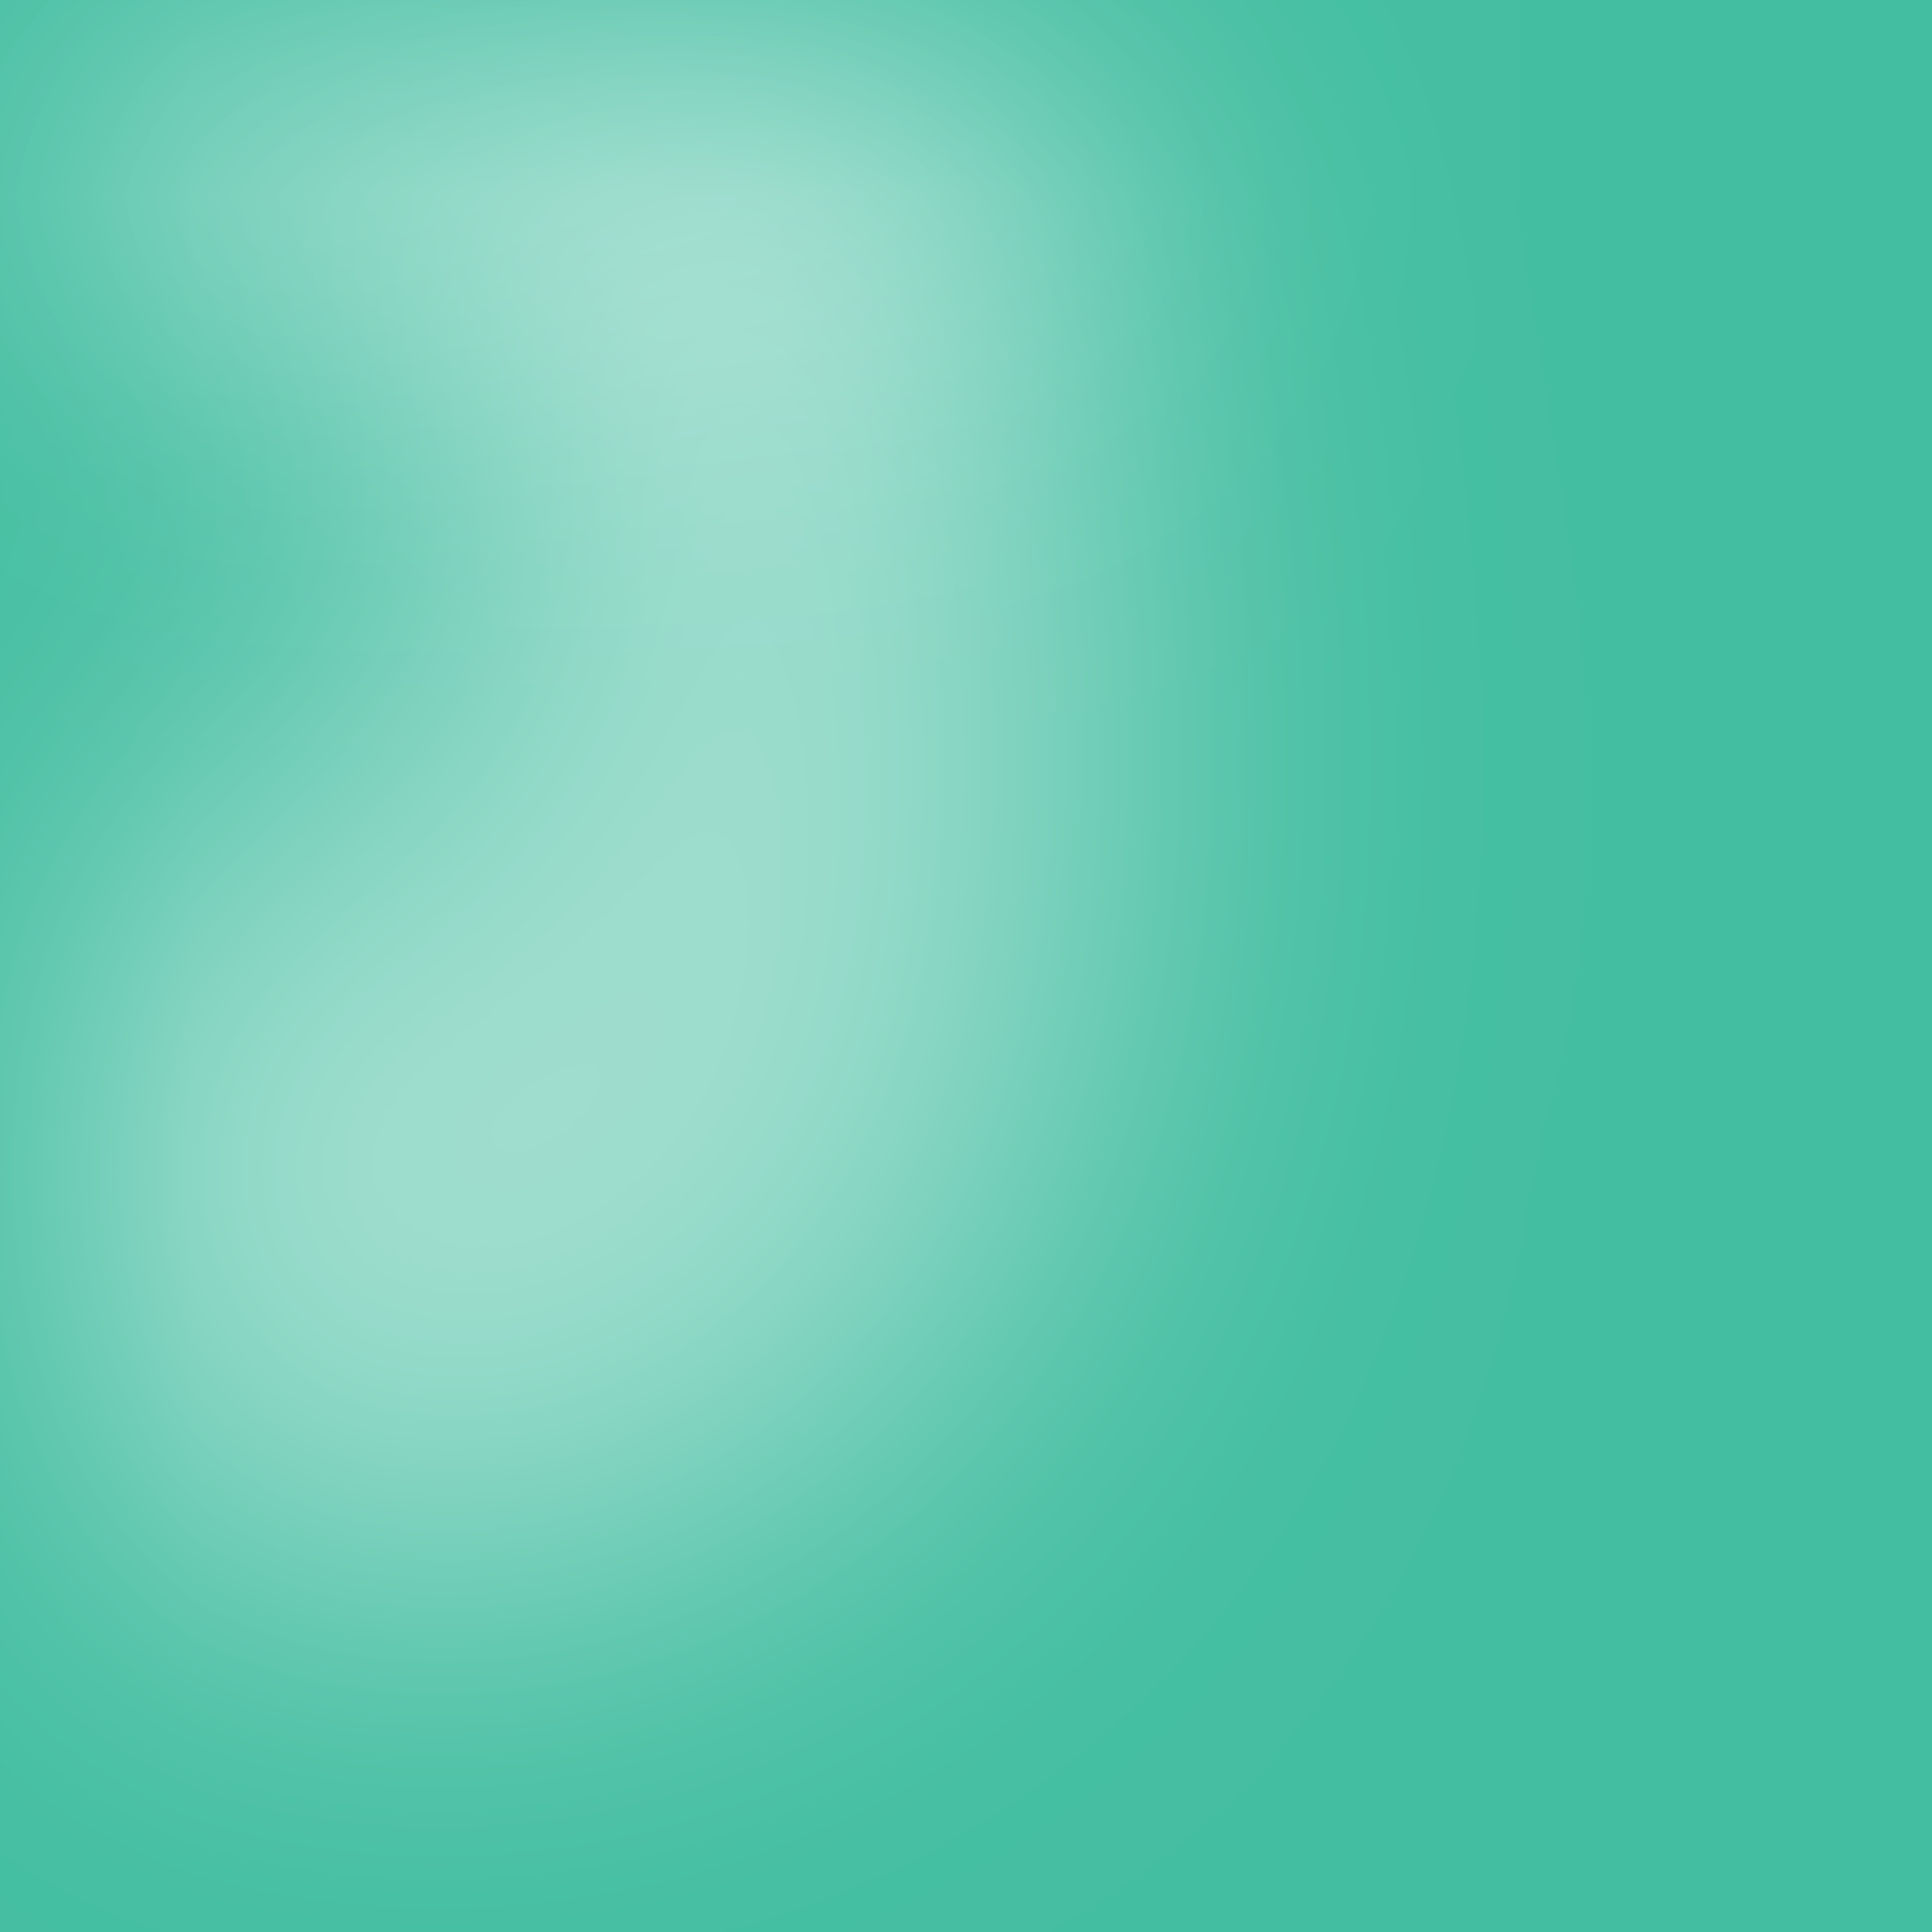
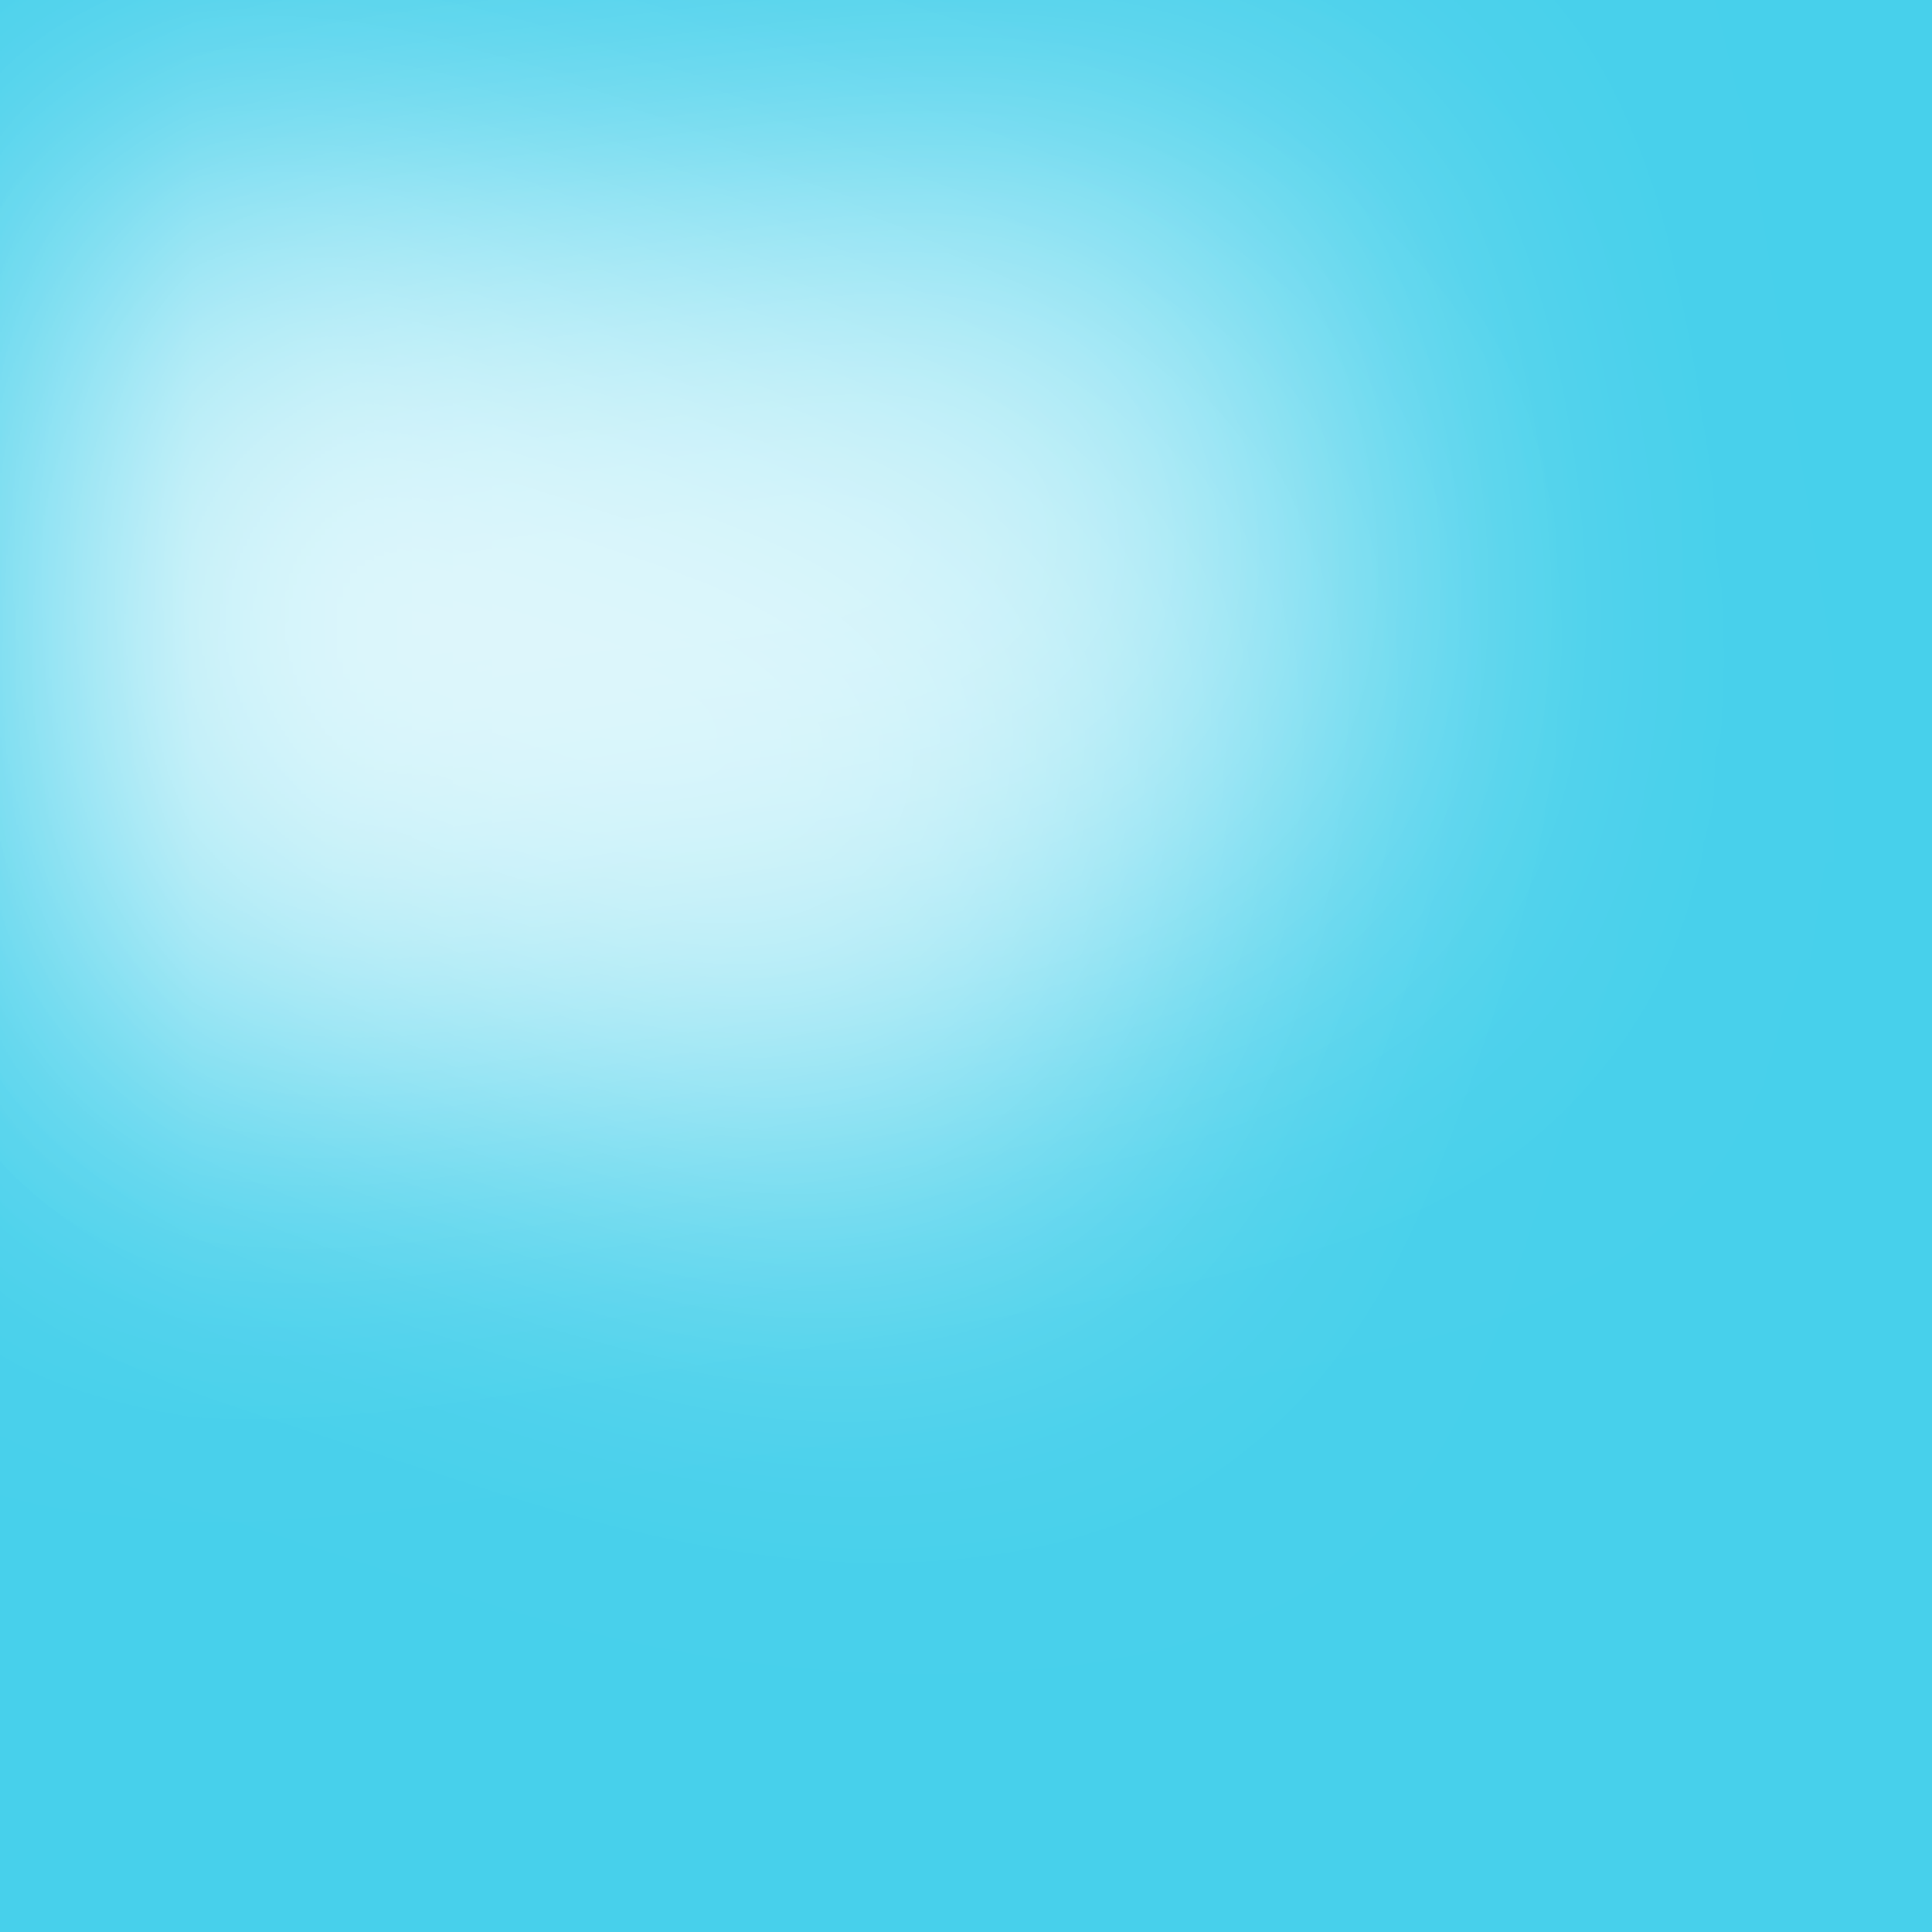
<svg xmlns="http://www.w3.org/2000/svg" viewBox="0 0 100 100" fill="none" shape-rendering="auto">
  <mask id="viewboxMask">
    <rect width="100" height="100" rx="0" ry="0" x="0" y="0" fill="#fff" />
  </mask>
  <g mask="url(#viewboxMask)">
-     <rect fill="#44bea1" width="100" height="100" x="0" y="0" />
-     <g style="mix-blend-mode:screen" opacity="0.5" filter="url(#dicebearGlass-a)">
+     <rect fill="#47d0eb" width="100" height="100" x="0" y="0" />
+     <g style="mix-blend-mode:screen" opacity="0.6" filter="url(#dicebearGlass-a)">
      <g transform="translate(-25 -25)">
-         <g transform="translate(-67, -18) rotate(81 75 75)">
-           <path d="M17.6 148V2.5h63q16.6 0 28 4.5t17 12.7a32 32 0 0 1 5.9 19.2A30 30 0 0 1 118 64.6a39 39 0 0 1-14.7 6.1v1.4q9.4.5 17 4.8a33 33 0 0 1 16.8 30q0 11.9-6.3 21.1-6.1 9.3-17.6 14.7A64 64 0 0 1 86 148zM57 116.5h18.4a25 25 0 0 0 15-3.7q5-3.7 5-11.1 0-5.1-2.4-8.7a15 15 0 0 0-6.7-5.4A26 26 0 0 0 76 85.8H57zm0-55.1h16.2a24 24 0 0 0 9.1-1.7A13 13 0 0 0 91 47.4q0-6.7-4.9-10.3a20 20 0 0 0-12.2-3.6H57.1z" fill="white" />
+         <g transform="translate(-53, -14) rotate(81 75 75)">
+           <path d="M94.8 3.2v145.5H55.3V3.2z" fill="white" />
        </g>
      </g>
    </g>
-     <g style="mix-blend-mode:screen" opacity="0.5" filter="url(#dicebearGlass-b)">
+     <g style="mix-blend-mode:screen" opacity="0.6" filter="url(#dicebearGlass-b)">
      <g transform="translate(-25 -25)">
-         <g transform="translate(-59, -85) rotate(108 75 75)">
-           <path d="M42.6 148H0L48 2.5h54L150 148h-42.7L75.5 42.6h-1.1zm-8-57.4h80.1v29.6h-80z" fill="white" />
+         <g transform="translate(-47, -68) rotate(108 75 75)">
+           <path d="M138 3.1v145.5h-33L52.5 72h-1v76.5H12.2V3h33.5l51.7 76.1h1.2v-76z" fill="white" />
        </g>
      </g>
    </g>
    <defs>
-       <filter id="dicebearGlass-a" x="-65" y="-65" width="230" height="230" filterUnits="userSpaceOnUse" color-interpolation-filters="sRGB">
+       <filter id="dicebearGlass-a" x="-57" y="-57" width="214" height="214" filterUnits="userSpaceOnUse" color-interpolation-filters="sRGB">
        <feFlood flood-opacity="0" result="BackgroundImageFix" />
        <feBlend in="SourceGraphic" in2="BackgroundImageFix" result="shape" />
-         <feGaussianBlur stdDeviation="20" result="effect1_foregroundBlur_11_432" />
+         <feGaussianBlur stdDeviation="16" result="effect1_foregroundBlur_18_184" />
      </filter>
-       <filter id="dicebearGlass-b" x="-65" y="-65" width="230" height="230" filterUnits="userSpaceOnUse" color-interpolation-filters="sRGB">
+       <filter id="dicebearGlass-b" x="-57" y="-57" width="214" height="214" filterUnits="userSpaceOnUse" color-interpolation-filters="sRGB">
        <feFlood flood-opacity="0" result="BackgroundImageFix" />
        <feBlend in="SourceGraphic" in2="BackgroundImageFix" result="shape" />
-         <feGaussianBlur stdDeviation="20" result="effect1_foregroundBlur_11_432" />
+         <feGaussianBlur stdDeviation="16" result="effect1_foregroundBlur_18_184" />
      </filter>
    </defs>
  </g>
</svg>
